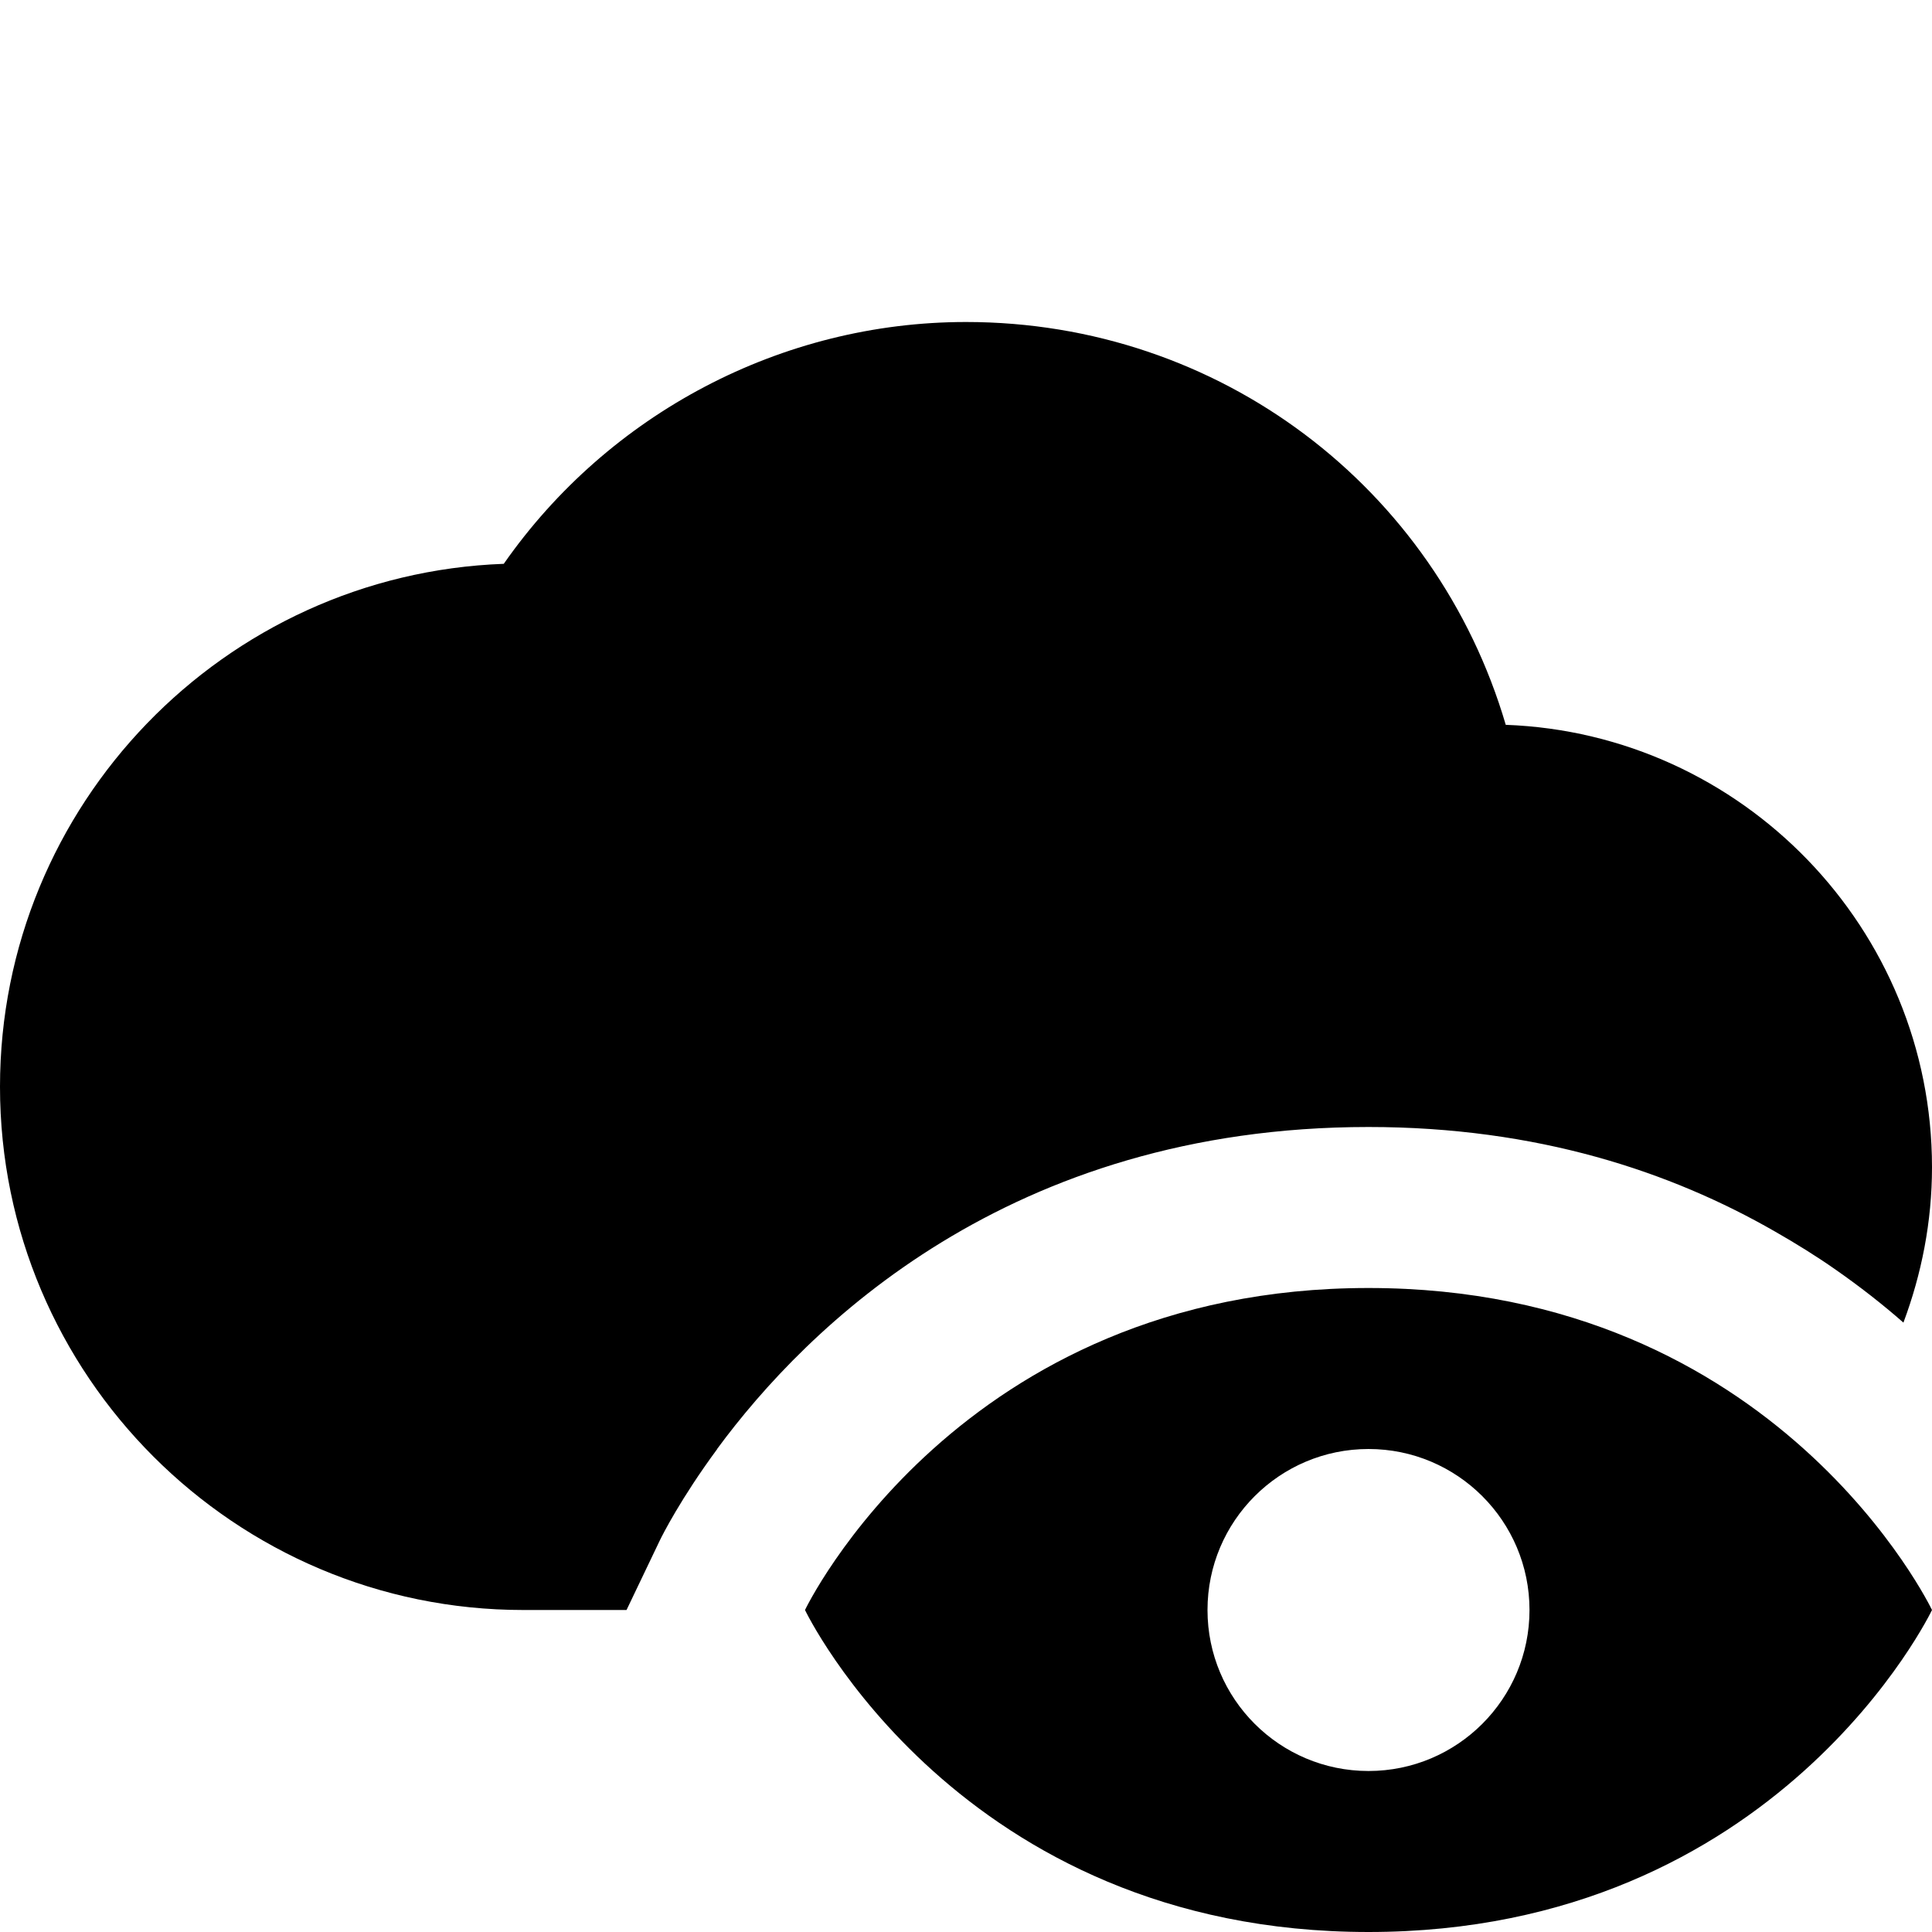
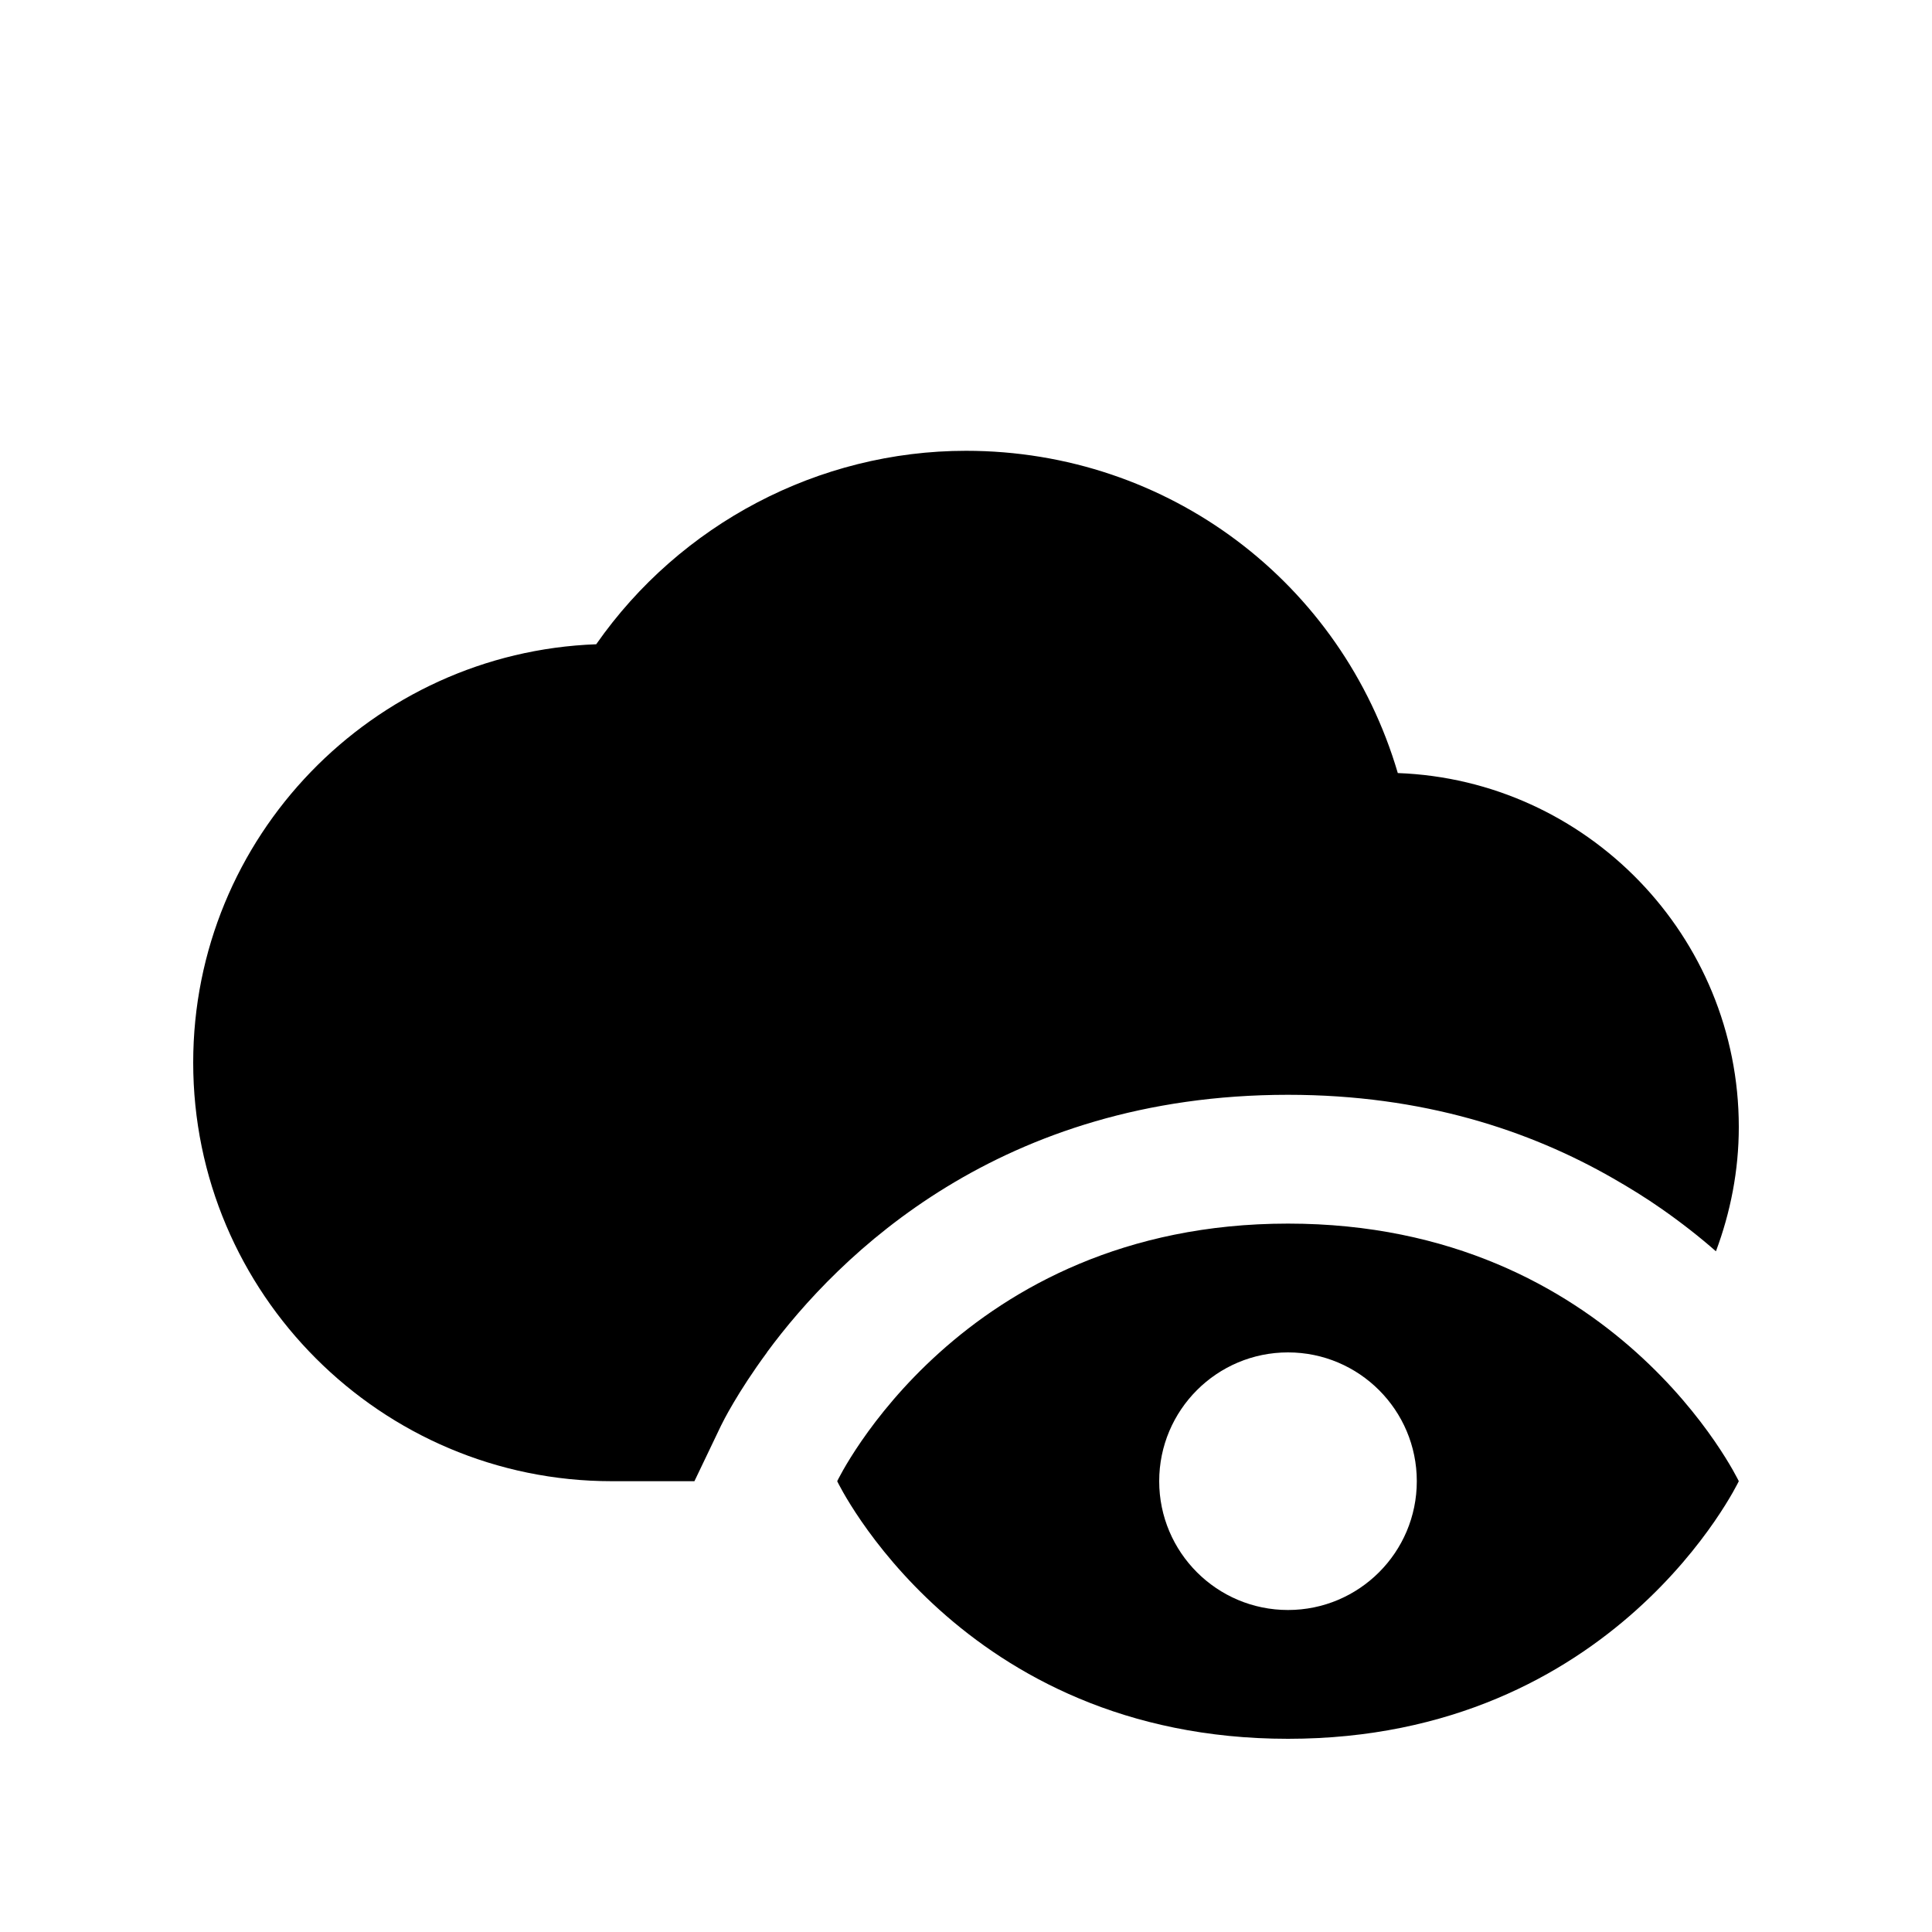
- <svg xmlns="http://www.w3.org/2000/svg" fill="#000000" viewBox="0 0 24 24" width="24px" height="24px">
+ <svg xmlns="http://www.w3.org/2000/svg" viewBox="-3 -3 30 30" fill="currentColor">
  <path d="M 12 4 C 9.709 4 7.561 5.138 6.258 7.004 C 2.785 7.132 5.9211895e-16 9.997 0 13.5 C 0 17.084 2.916 20 6.5 20 L 7.783 20 L 8.195 19.139 C 8.224 19.078 8.455 18.617 8.91 18 L 8.908 18 C 10.022 16.487 12.53 14 17 14 C 19.098 14 20.754 14.555 22.047 15.297 C 22.311 15.448 22.564 15.605 22.797 15.768 C 23.104 15.982 23.389 16.205 23.645 16.43 C 23.87 15.828 24 15.179 24 14.5 C 24 11.536 21.643 9.112 18.705 9.004 C 17.839 6.056 15.149 4 12 4 z M 17 16 C 11.909 16 10 20 10 20 C 10 20 11.909 24 17 24 C 22.091 24 24 20 24 20 C 24 20 22.091 16 17 16 z M 17 18 C 18.104 18 19 18.896 19 20 C 19 21.104 18.104 22 17 22 C 15.896 22 15 21.104 15 20 C 15 18.896 15.896 18 17 18 z" />
</svg>
